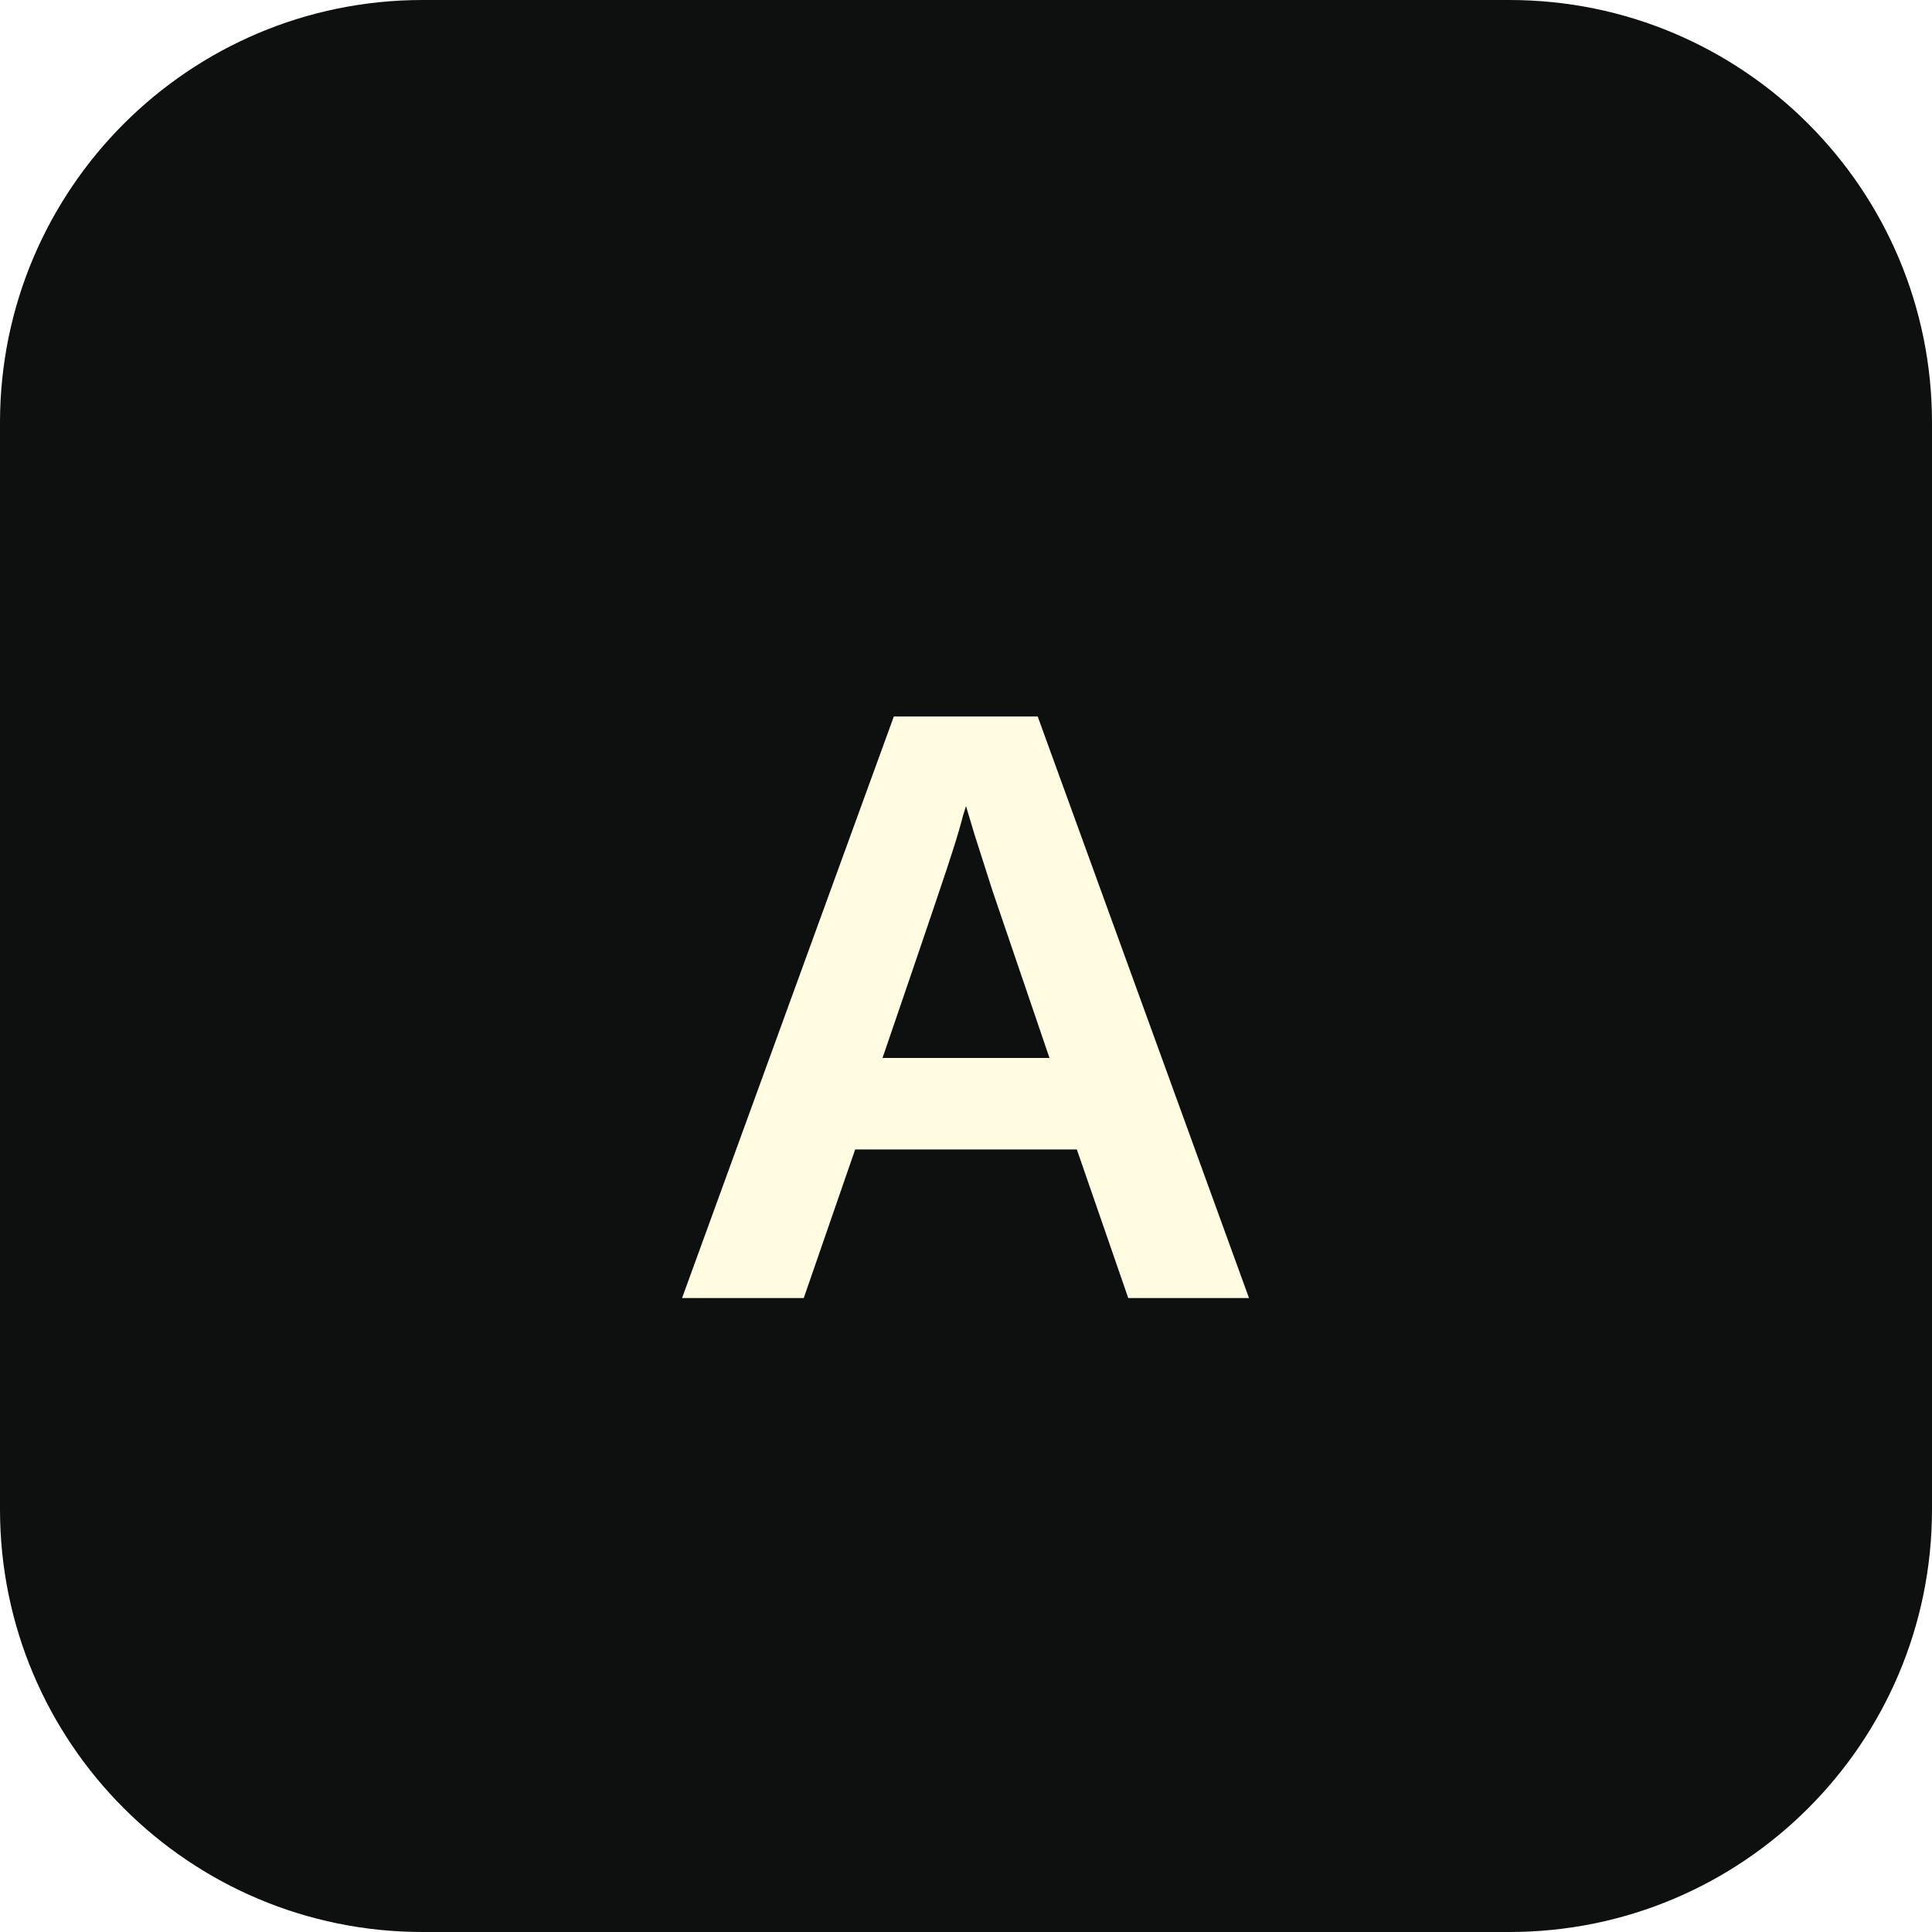
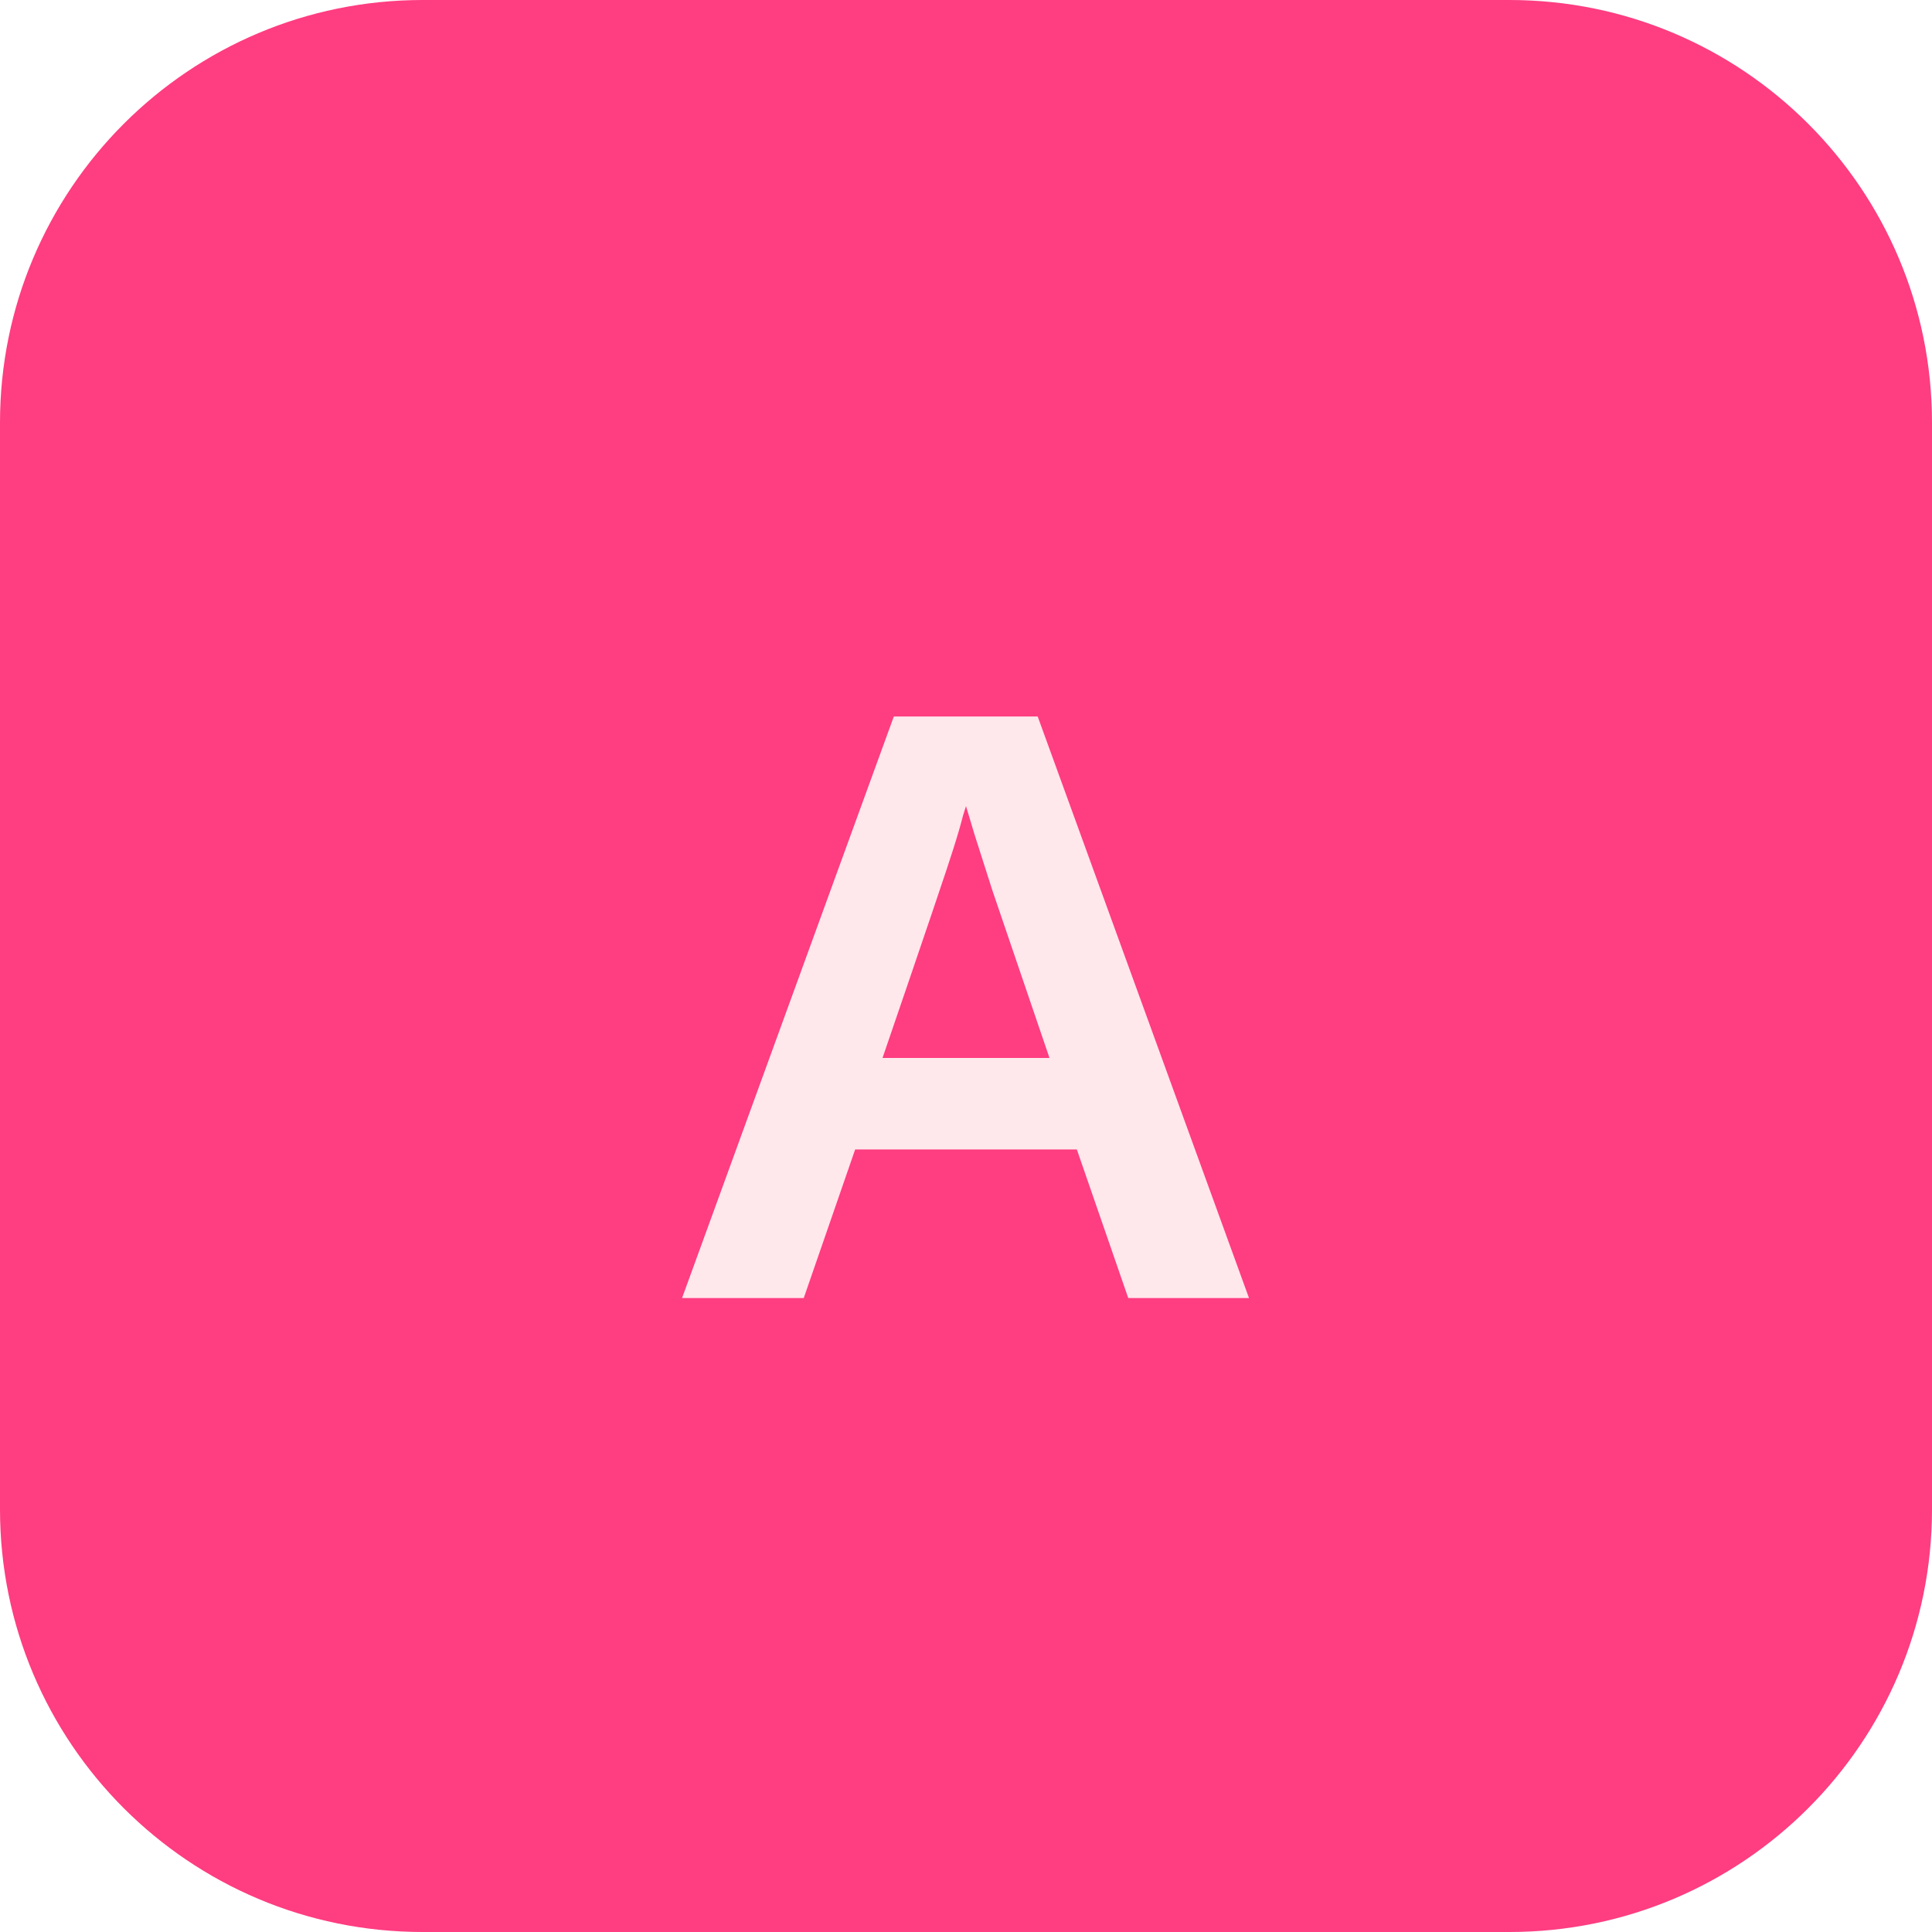
<svg xmlns="http://www.w3.org/2000/svg" viewBox="0 0 64 64">
-   <rect width="64" height="64" rx="14" fill="#0e100f" />
-   <text x="32" y="43" text-anchor="middle" font-family="'Inter Tight', Arial, sans-serif" font-weight="700" font-size="28" fill="#fffce1">A</text>
+   <rect width="64" height="64" rx="14" fill="#ff3d81" />
+   <text x="32" y="43" text-anchor="middle" font-family="'Inter Tight', Arial, sans-serif" font-weight="700" font-size="28" fill="#ffe8ec">A</text>
</svg>
